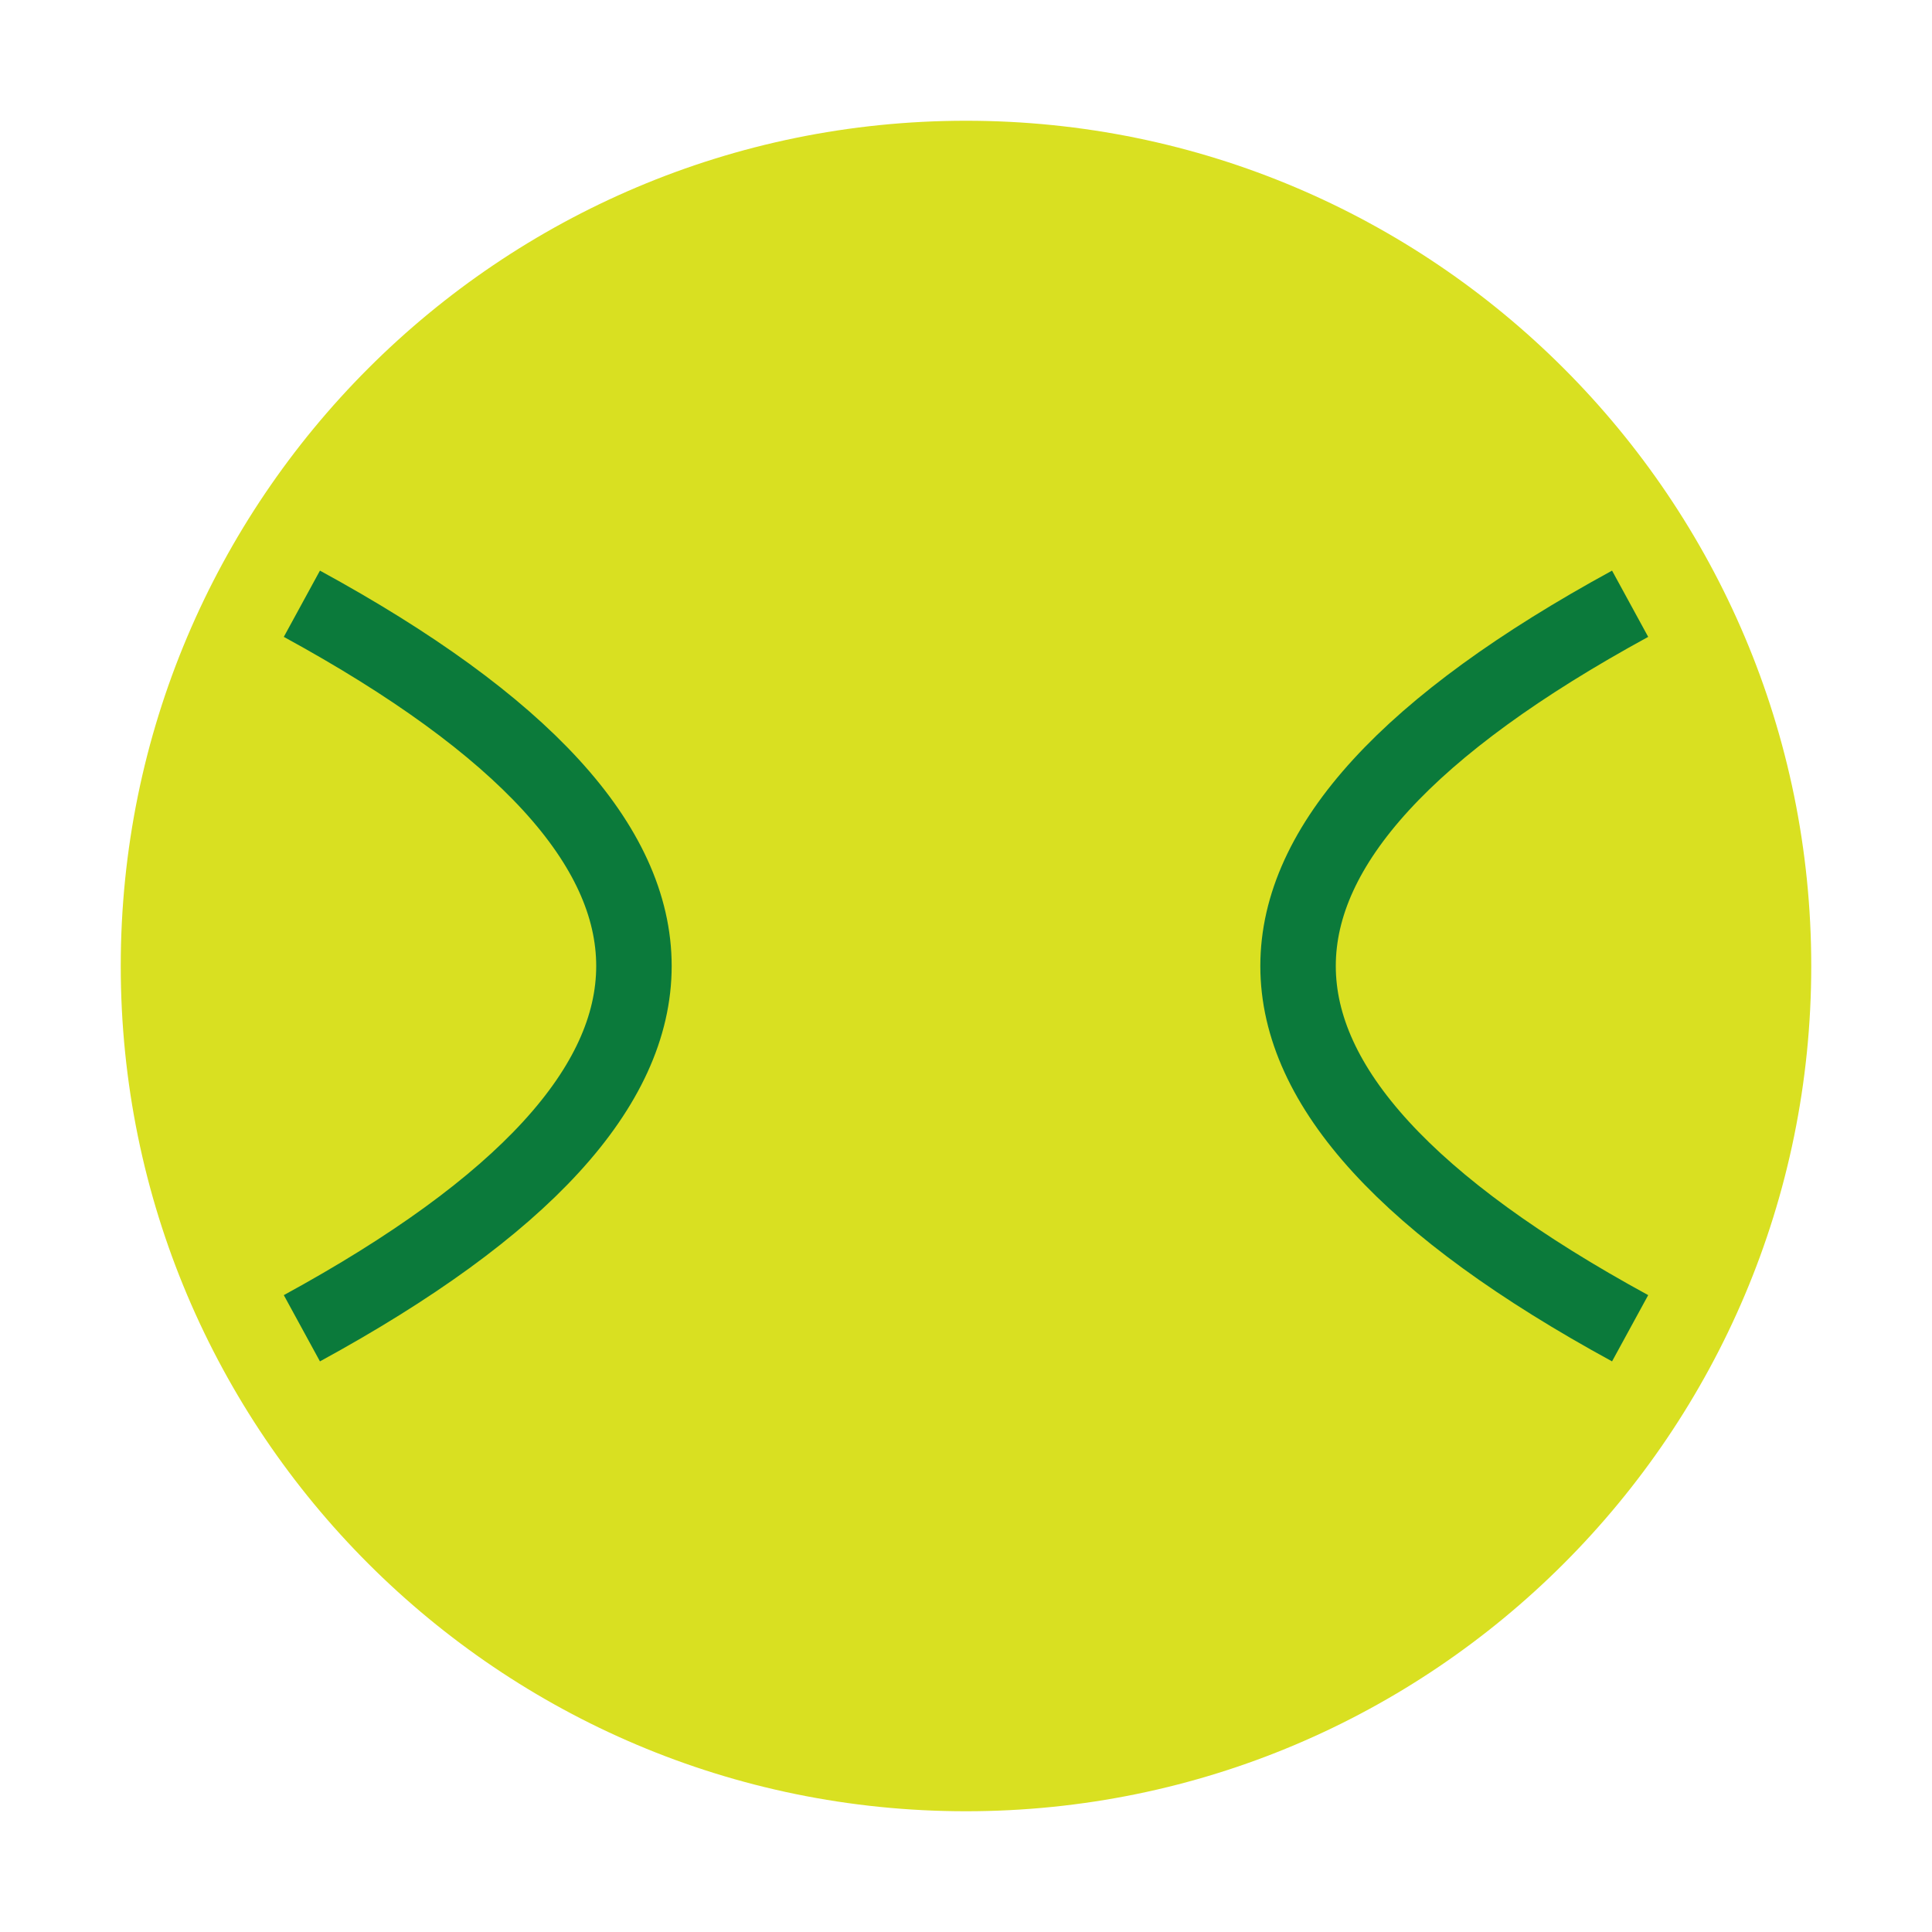
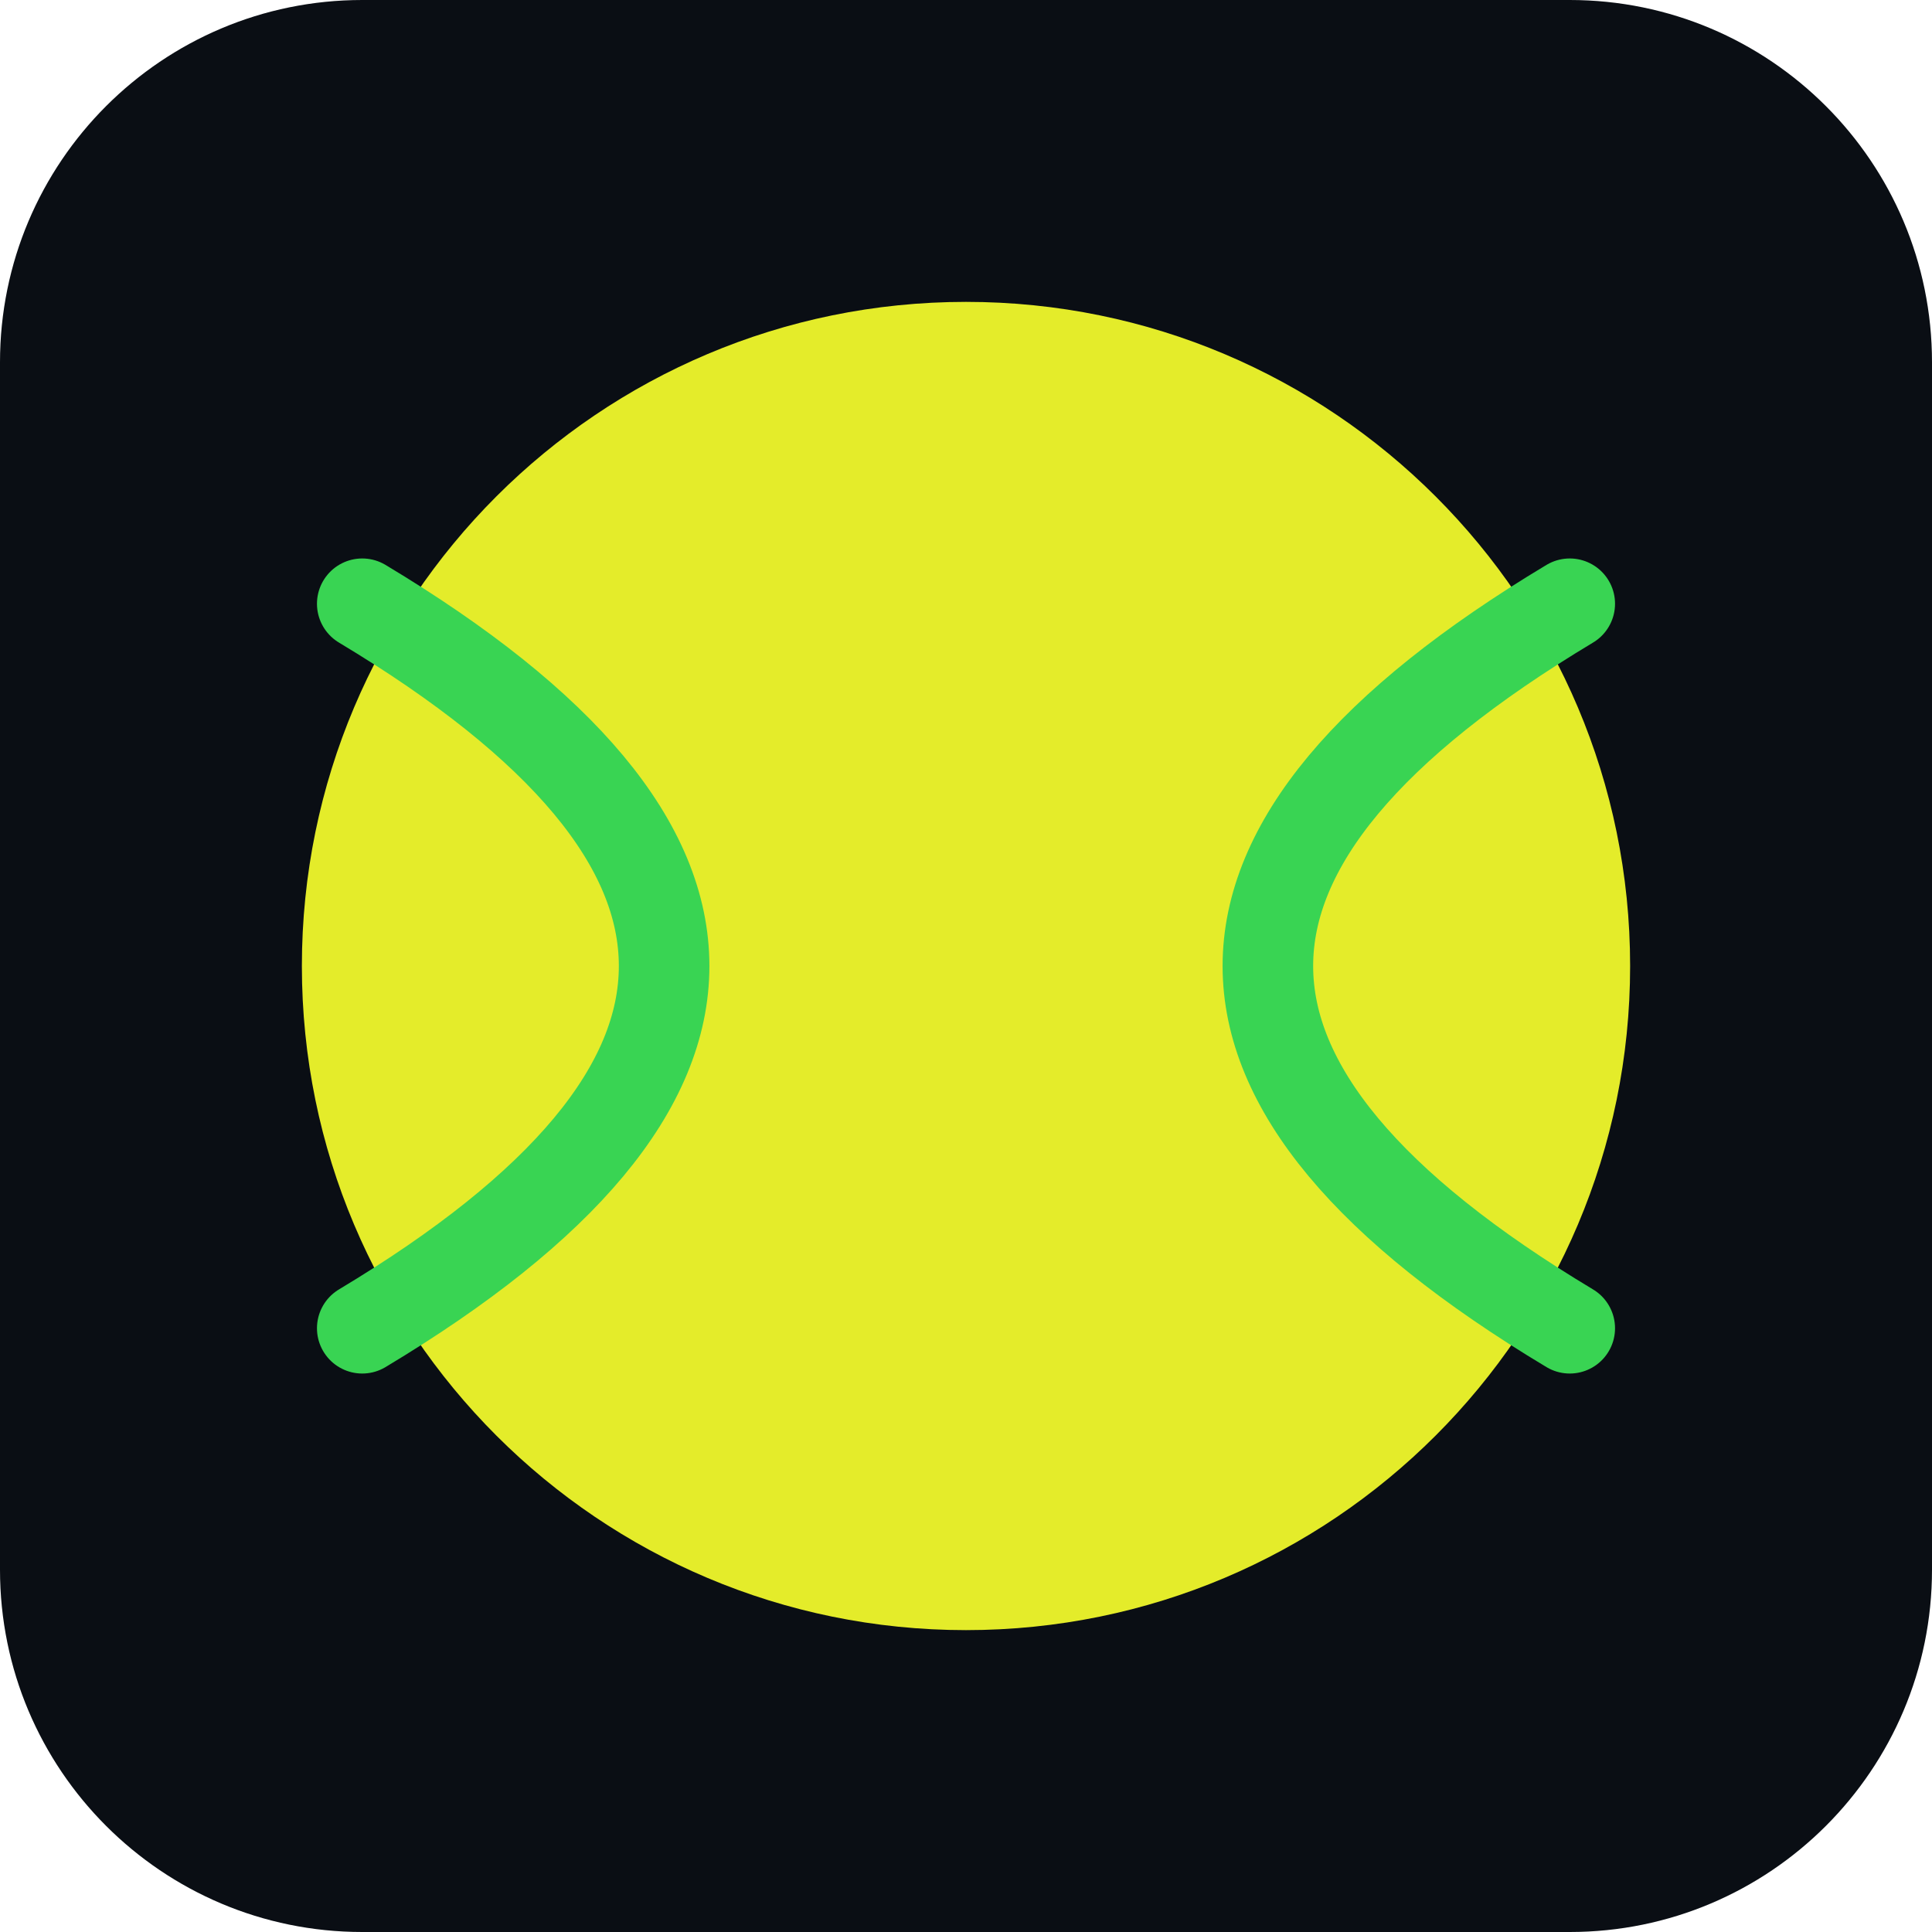
<svg xmlns="http://www.w3.org/2000/svg" viewBox="0 0 64 64">
-   <circle cx="32" cy="32" r="28" fill="#d9e021" />
-   <path d="M 10 20 Q 32 32 10 44" stroke="#0b7a3b" stroke-width="2.5" fill="none" />
-   <path d="M 54 20 Q 32 32 54 44" stroke="#0b7a3b" stroke-width="2.5" fill="none" />
+   <rect width="64" height="64" rx="12" fill="#0a0e14" />
+   <circle cx="32" cy="32" r="22" fill="#e4ec2a" />
+   <path d="M 12 20 Q 32 32 12 44" stroke="#39d453" stroke-width="3" fill="none" stroke-linecap="round" />
+   <path d="M 52 20 Q 32 32 52 44" stroke="#39d453" stroke-width="3" fill="none" stroke-linecap="round" />
</svg>
